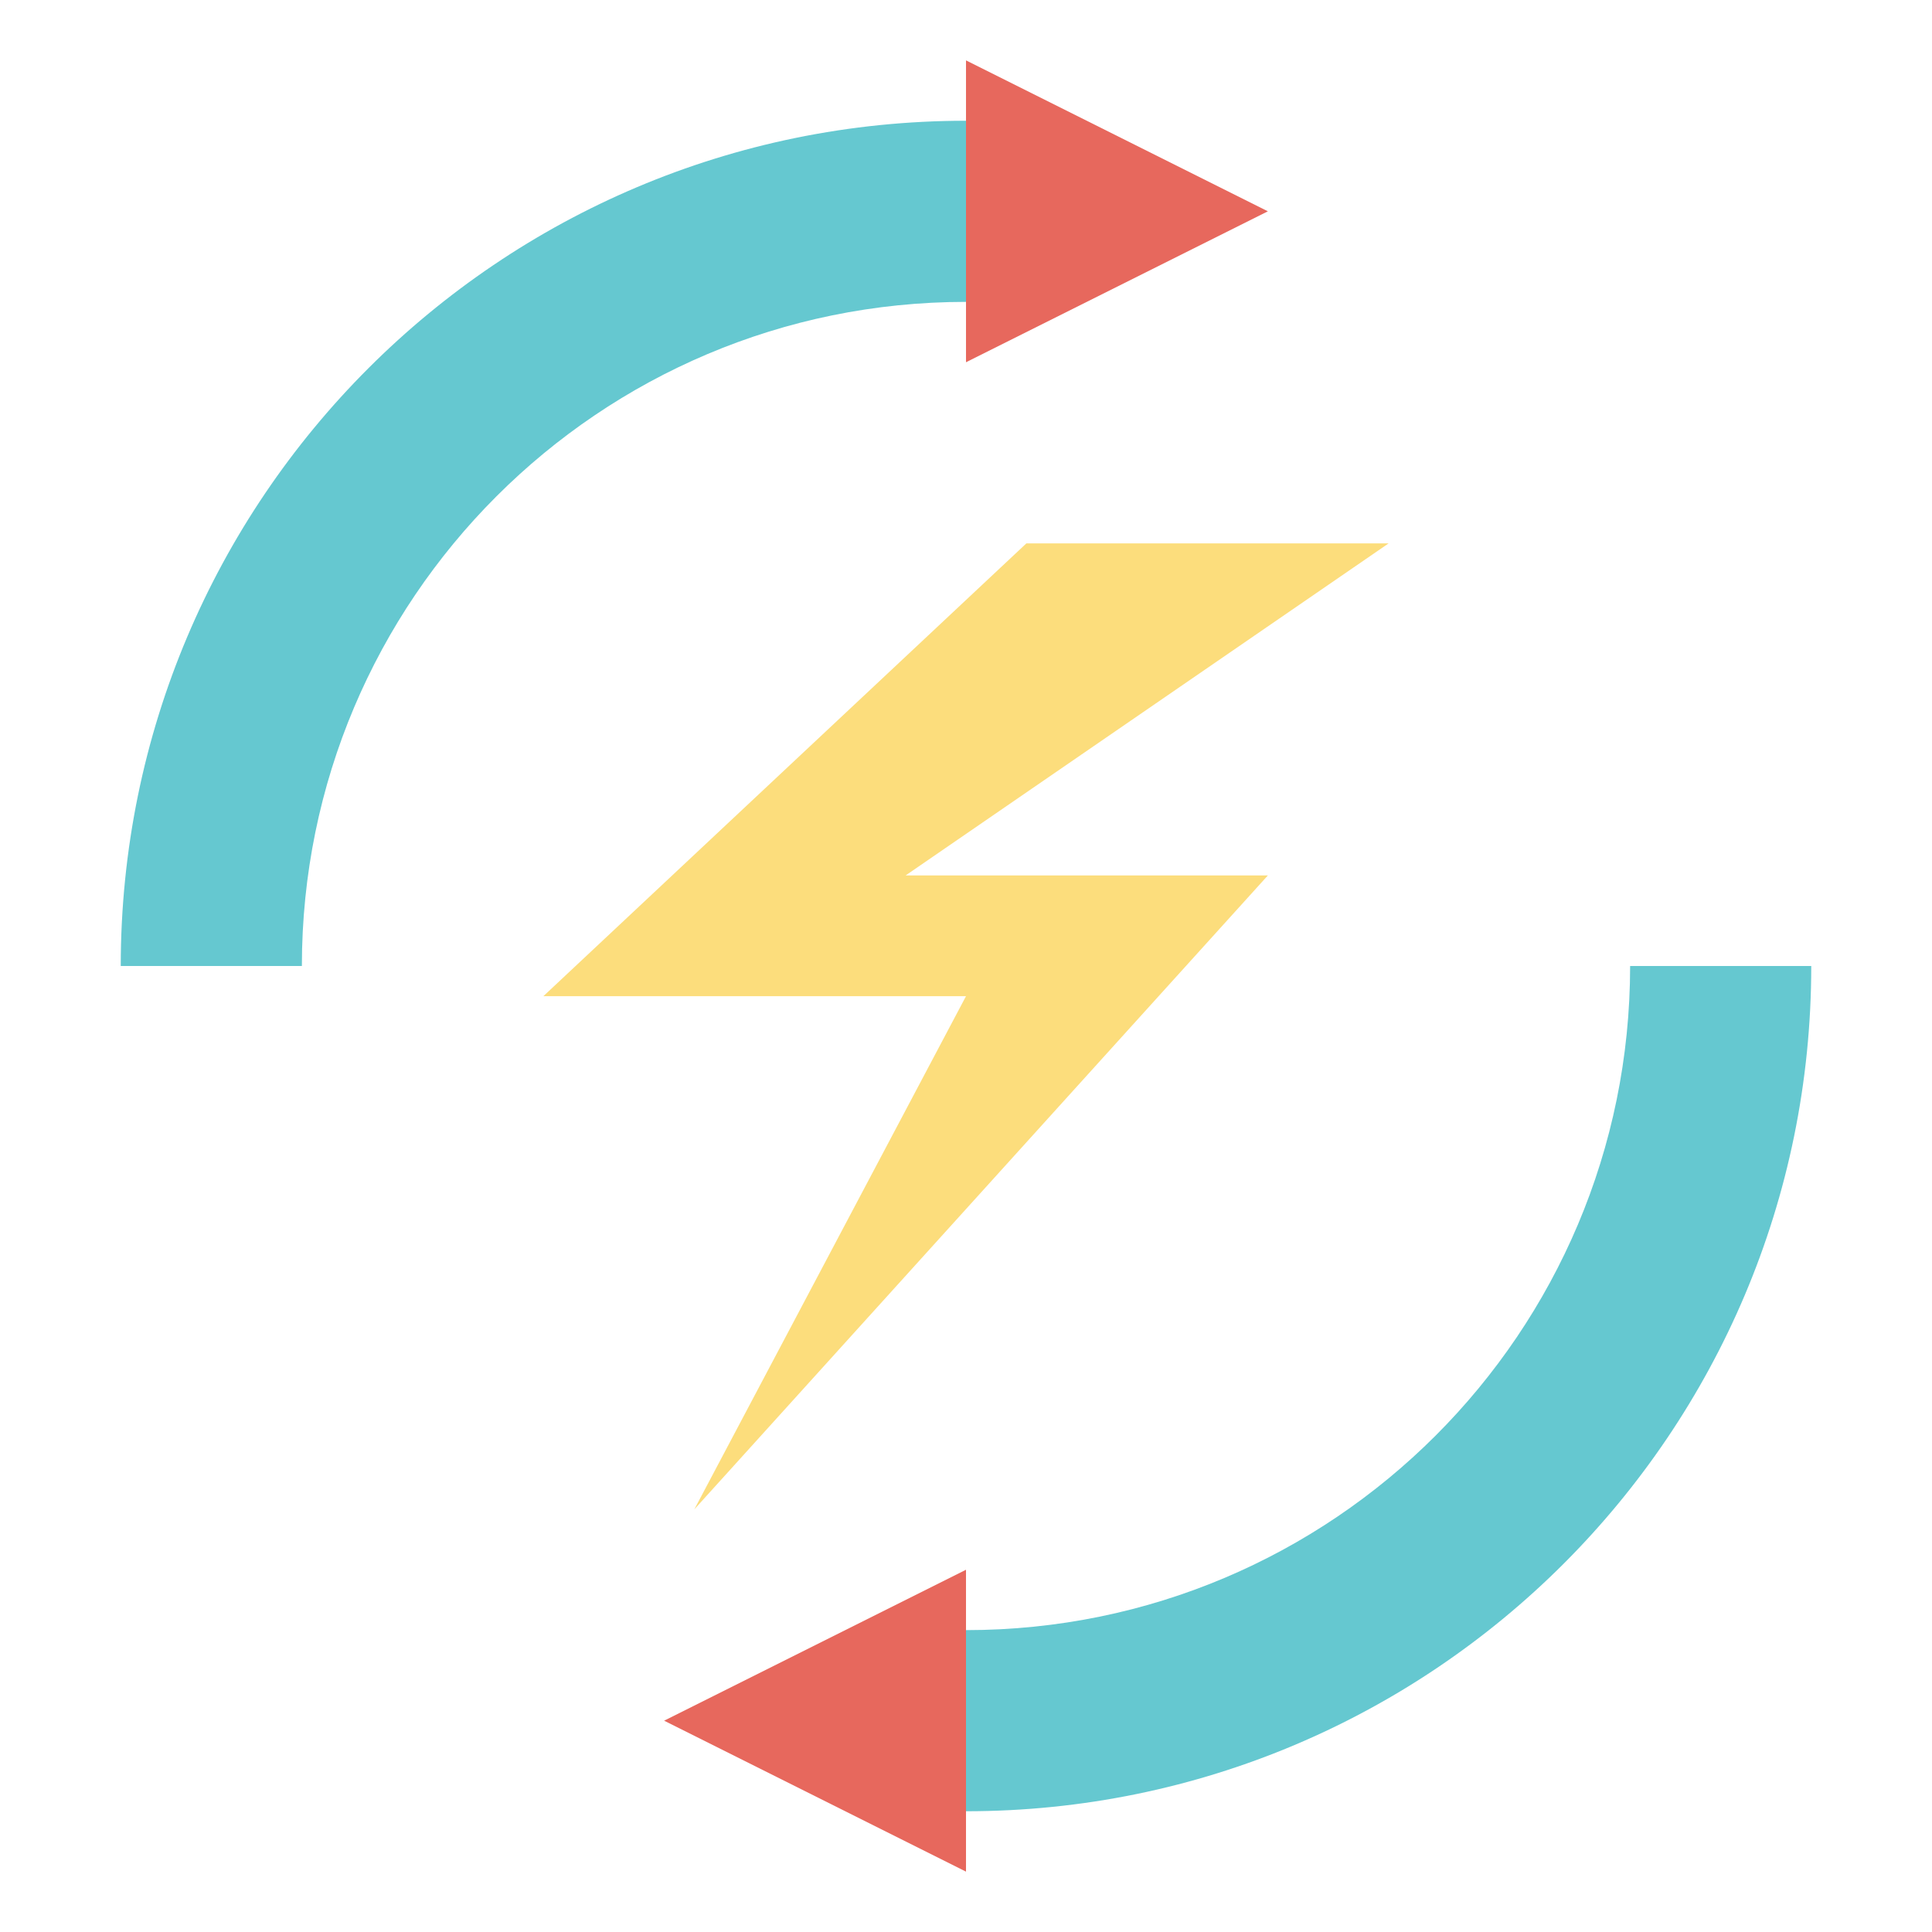
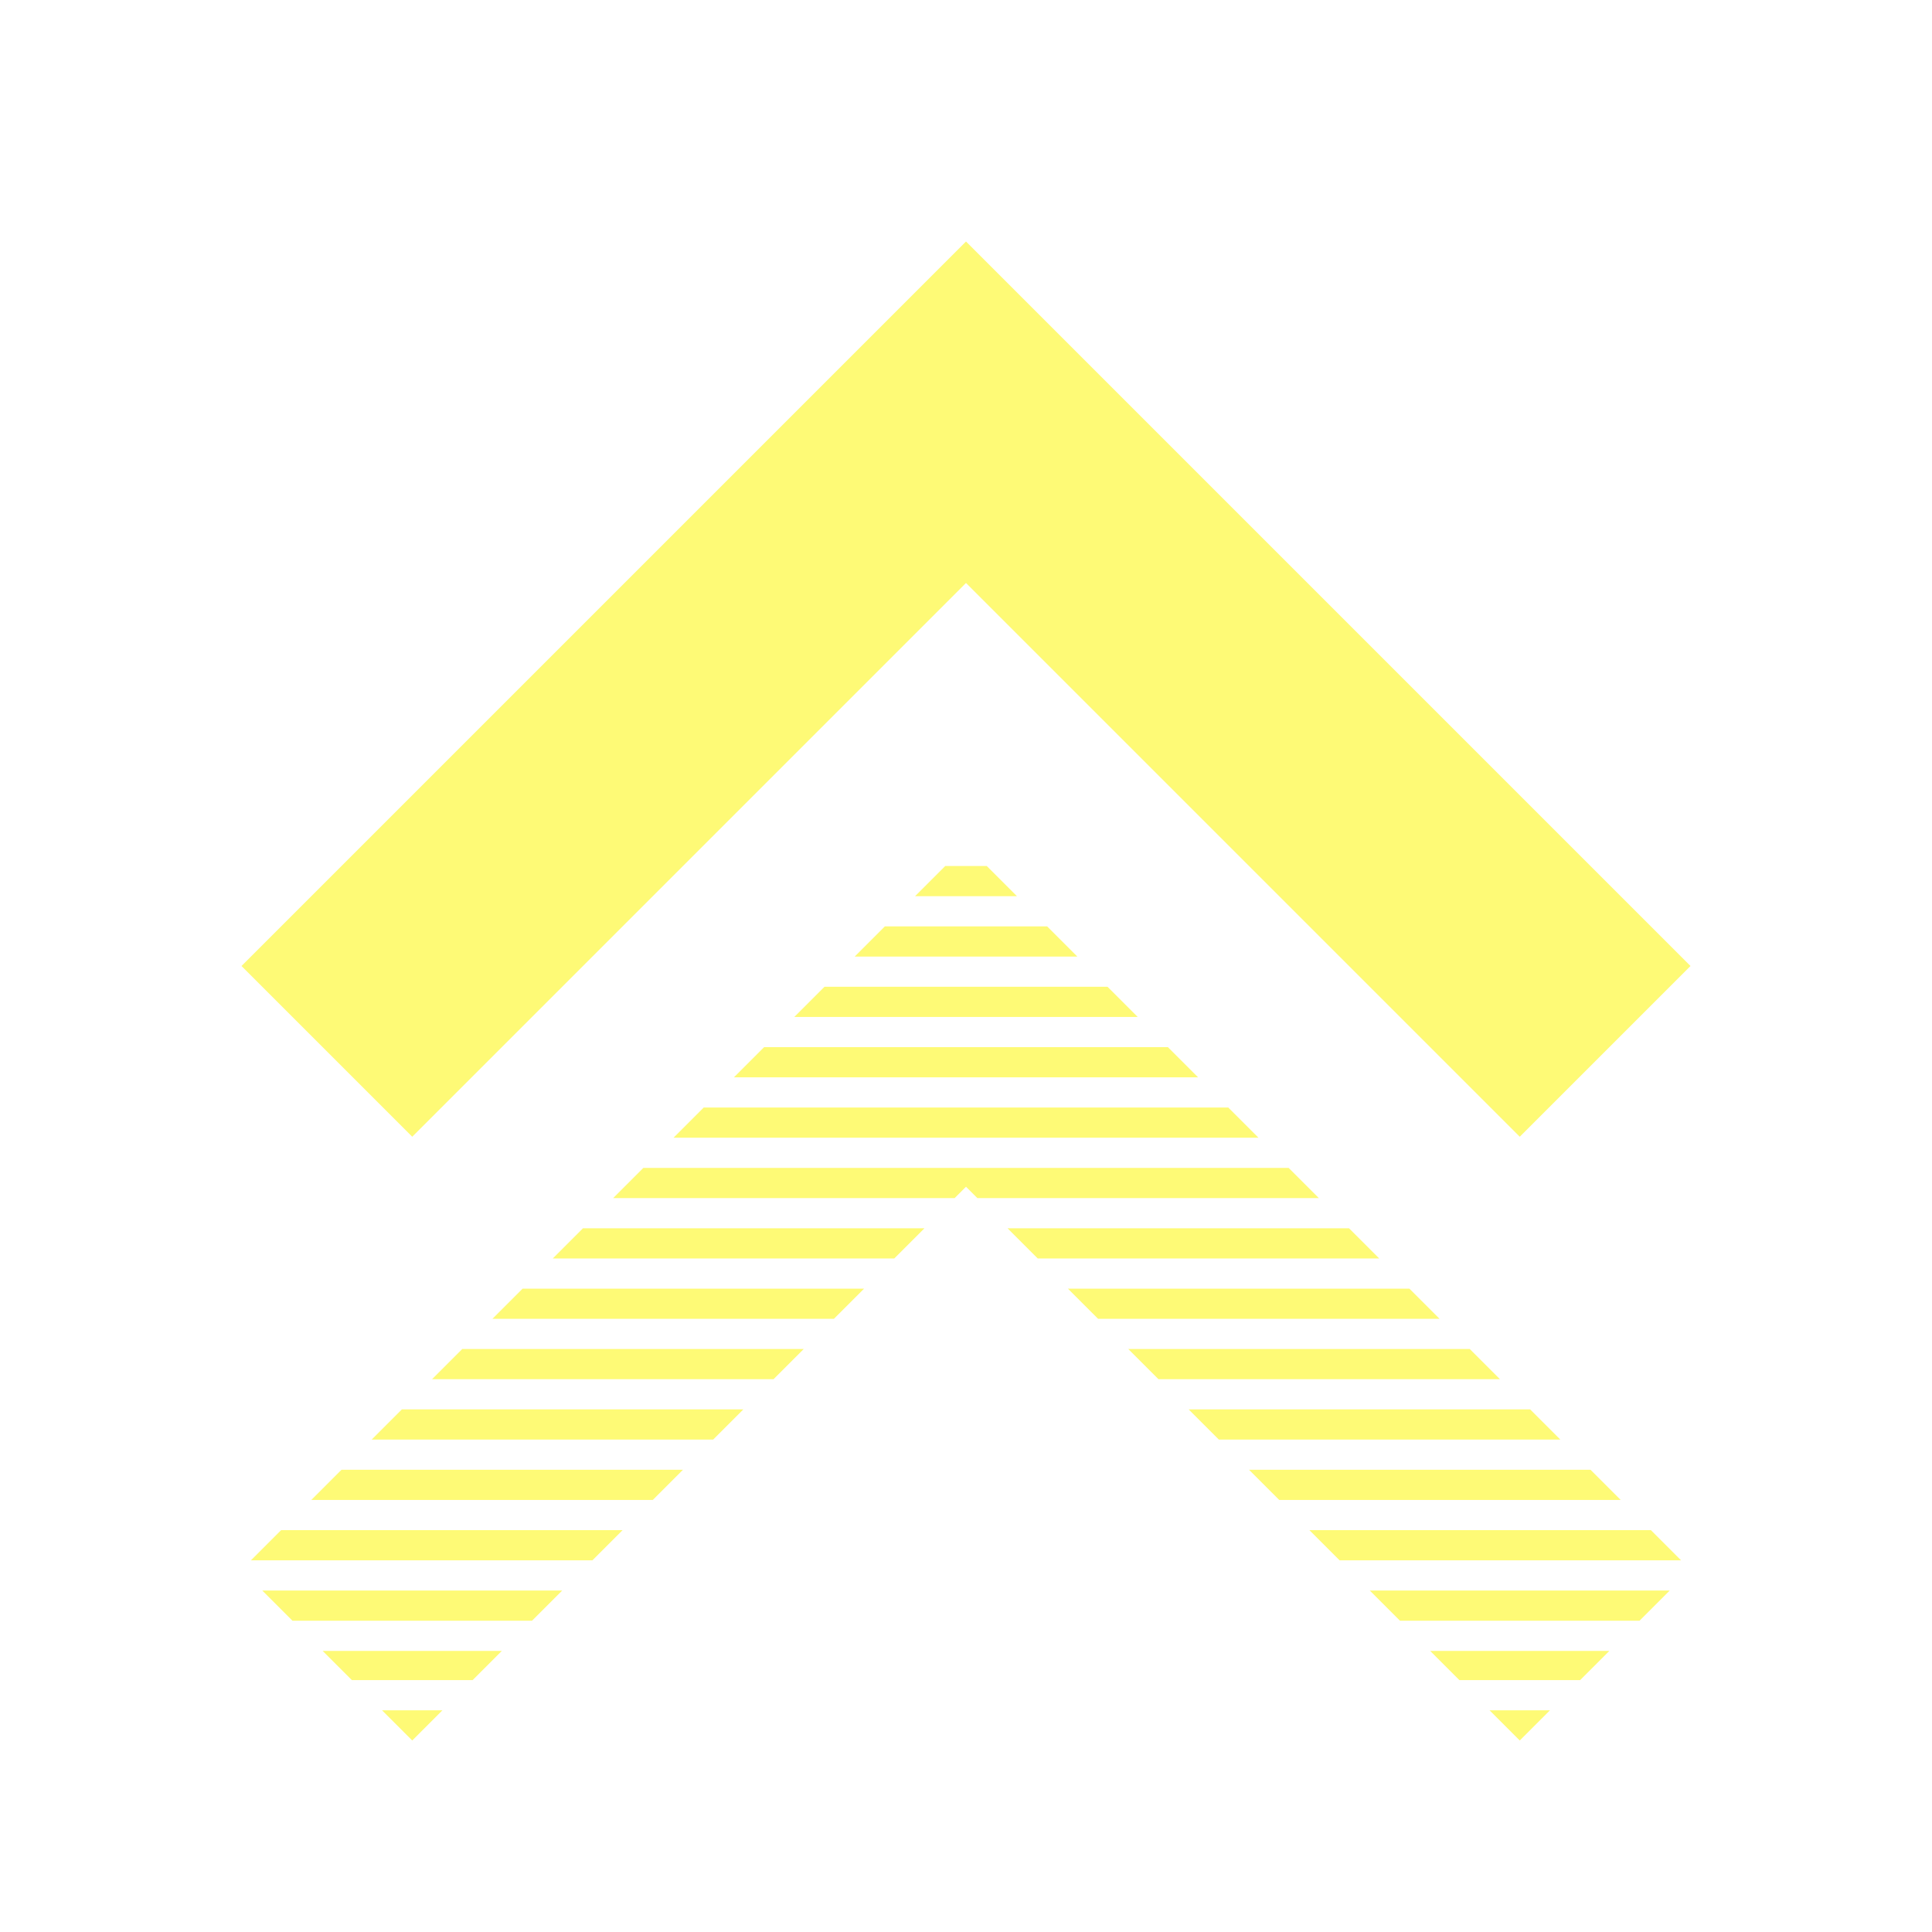
- <svg xmlns="http://www.w3.org/2000/svg" width="800px" height="800px" viewBox="0 0 64 64" data-name="Layer 1" id="Layer_1">
-   <defs>
-     <style>.cls-1{fill:#65c8d0;}.cls-2{fill:#fcdd7c;}.cls-3{fill:#e7685d;}</style>
-   </defs>
-   <path class="cls-1" d="M32,54A22,22,0,0,0,54,32h6A28,28,0,0,1,32,60" />
-   <path class="cls-1" d="M32,10A22,22,0,0,0,10,32H4A28,28,0,0,1,32,4" />
-   <polygon class="cls-2" points="23 50 32 33 18 33 34 18 46 18 30 29 42 29 23 50" />
-   <polygon class="cls-3" points="32 12 32 2 42 7 32 12" />
-   <polygon class="cls-3" points="32 52 32 62 22 57 32 52" />
+ <svg xmlns="http://www.w3.org/2000/svg" width="800px" height="800px" viewBox="0 0 16 16" version="1.1" fill="#fefa76" stroke="#fefa76" stroke-width="0">
+   <g id="SVGRepo_bgCarrier" stroke-width="0" />
+   <g id="SVGRepo_tracerCarrier" stroke-linecap="round" stroke-linejoin="round" stroke="#CCCCCC" stroke-width="0.352" />
+   <g id="SVGRepo_iconCarrier">
+     <rect width="16" height="16" id="icon-bound" fill="none" />
+     <path d="M3.414,9.414L8,4.828L12.586,9.414L14,8L8,2L2,8L3.414,9.414ZM7.828,7.172L8.172,7.172L8.422,7.422L7.578,7.422L7.828,7.172ZM7.328,7.672L8.672,7.672L8.922,7.922L7.078,7.922L7.328,7.672ZM6.828,8.172L9.172,8.172L9.422,8.422L6.578,8.422L6.828,8.172ZM6.328,8.672L9.672,8.672L9.922,8.922L6.078,8.922L6.328,8.672ZM5.828,9.172L10.172,9.172L10.422,9.422L5.578,9.422L5.828,9.172ZM5.328,9.672L10.672,9.672L10.922,9.922L8.094,9.922L8,9.828L7.906,9.922L5.078,9.922L5.328,9.672ZM8.344,10.172L11.172,10.172L11.422,10.422L8.594,10.422L8.344,10.172ZM4.828,10.172L7.656,10.172L7.406,10.422L4.578,10.422L4.828,10.172ZM8.844,10.672L11.672,10.672L11.922,10.922L9.094,10.922L8.844,10.672ZM4.328,10.672L7.156,10.672L6.906,10.922L4.078,10.922L4.328,10.672ZM9.344,11.172L12.172,11.172L12.422,11.422L9.594,11.422L9.344,11.172ZM3.828,11.172L6.656,11.172L6.406,11.422L3.578,11.422L3.828,11.172ZM9.844,11.672L12.672,11.672L12.922,11.922L10.094,11.922L9.844,11.672ZM3.328,11.672L6.156,11.672L5.906,11.922L3.078,11.922L3.328,11.672ZM10.344,12.172L13.172,12.172L13.422,12.422L10.594,12.422L10.344,12.172ZM2.828,12.172L5.656,12.172L5.406,12.422L2.578,12.422L2.828,12.172ZM10.844,12.672L13.672,12.672L13.922,12.922L11.094,12.922L10.844,12.672ZM2.328,12.672L5.156,12.672L4.906,12.922L2.078,12.922L2.328,12.672ZM11.344,13.172L13.828,13.172L13.578,13.422L11.594,13.422L11.344,13.172ZM2.172,13.172L4.656,13.172L4.406,13.422L2.422,13.422L2.172,13.172ZM11.844,13.672L13.328,13.672L13.086,13.914L12.086,13.914L11.844,13.672ZM2.672,13.672L4.156,13.672L3.914,13.914L2.914,13.914L2.672,13.672ZM12.336,14.164L12.836,14.164L12.586,14.414L12.336,14.164ZM3.164,14.164L3.664,14.164L3.414,14.414L3.164,14.164Z" />
+   </g>
</svg>
